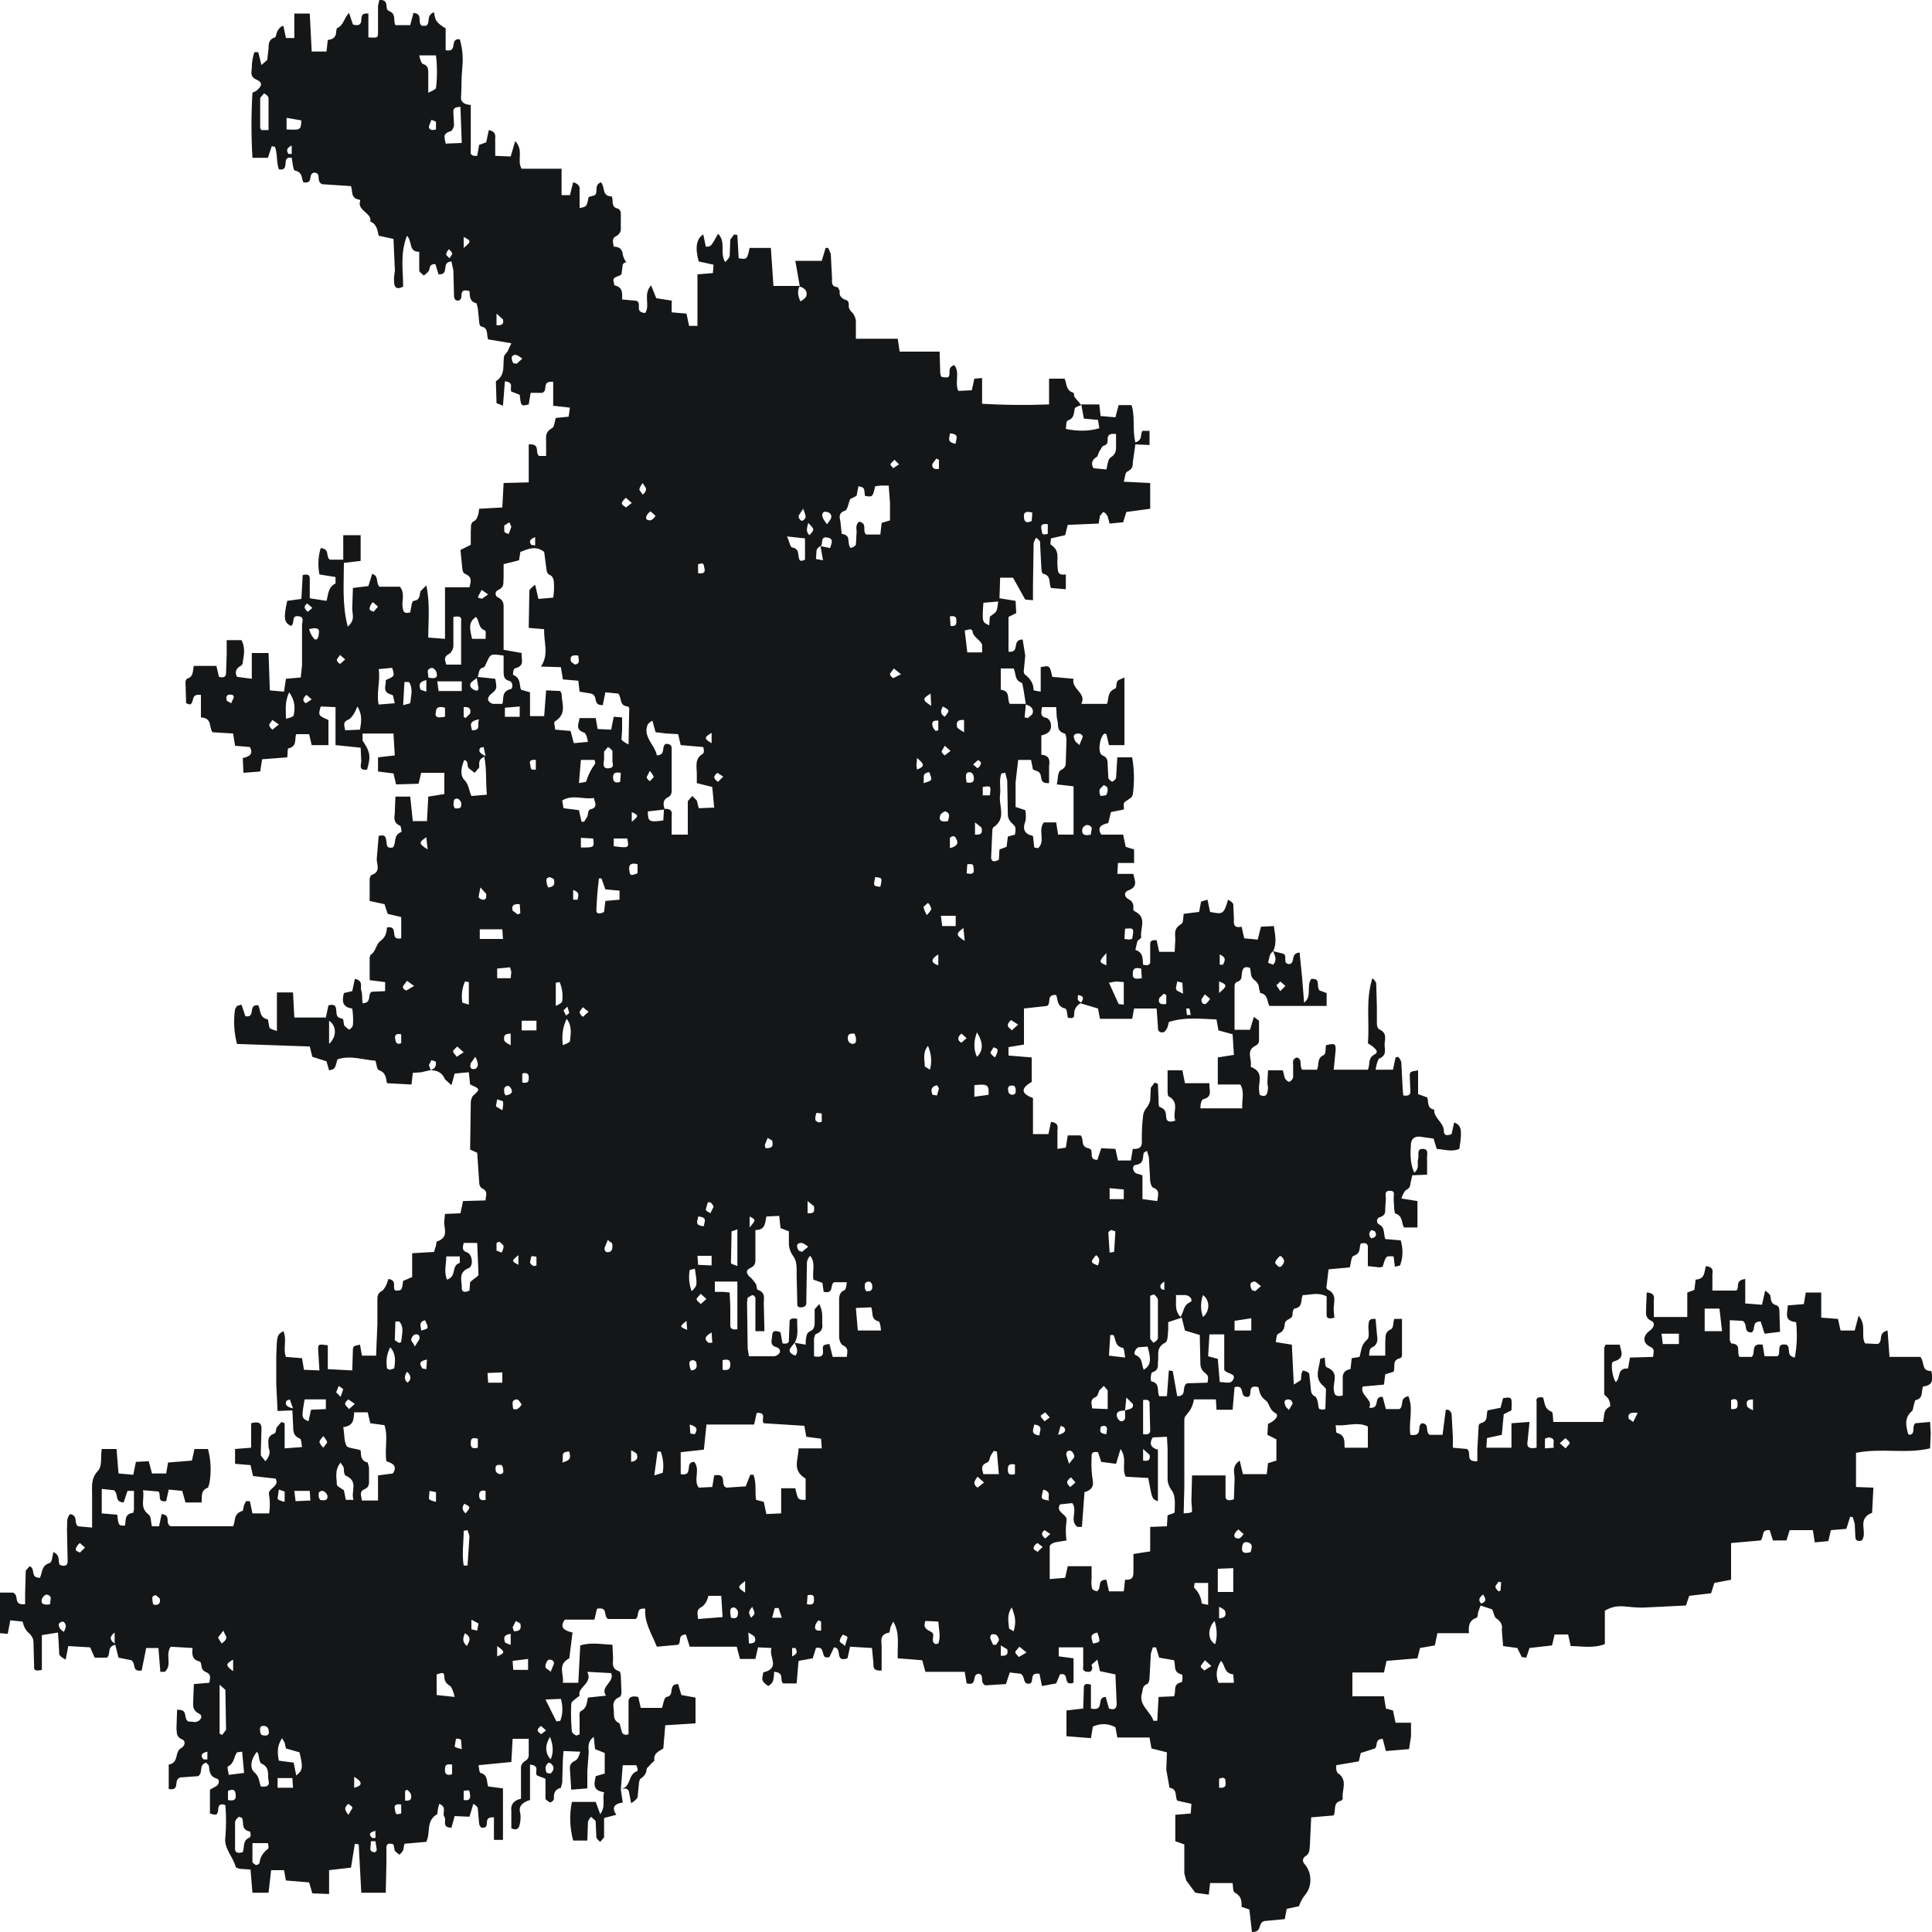
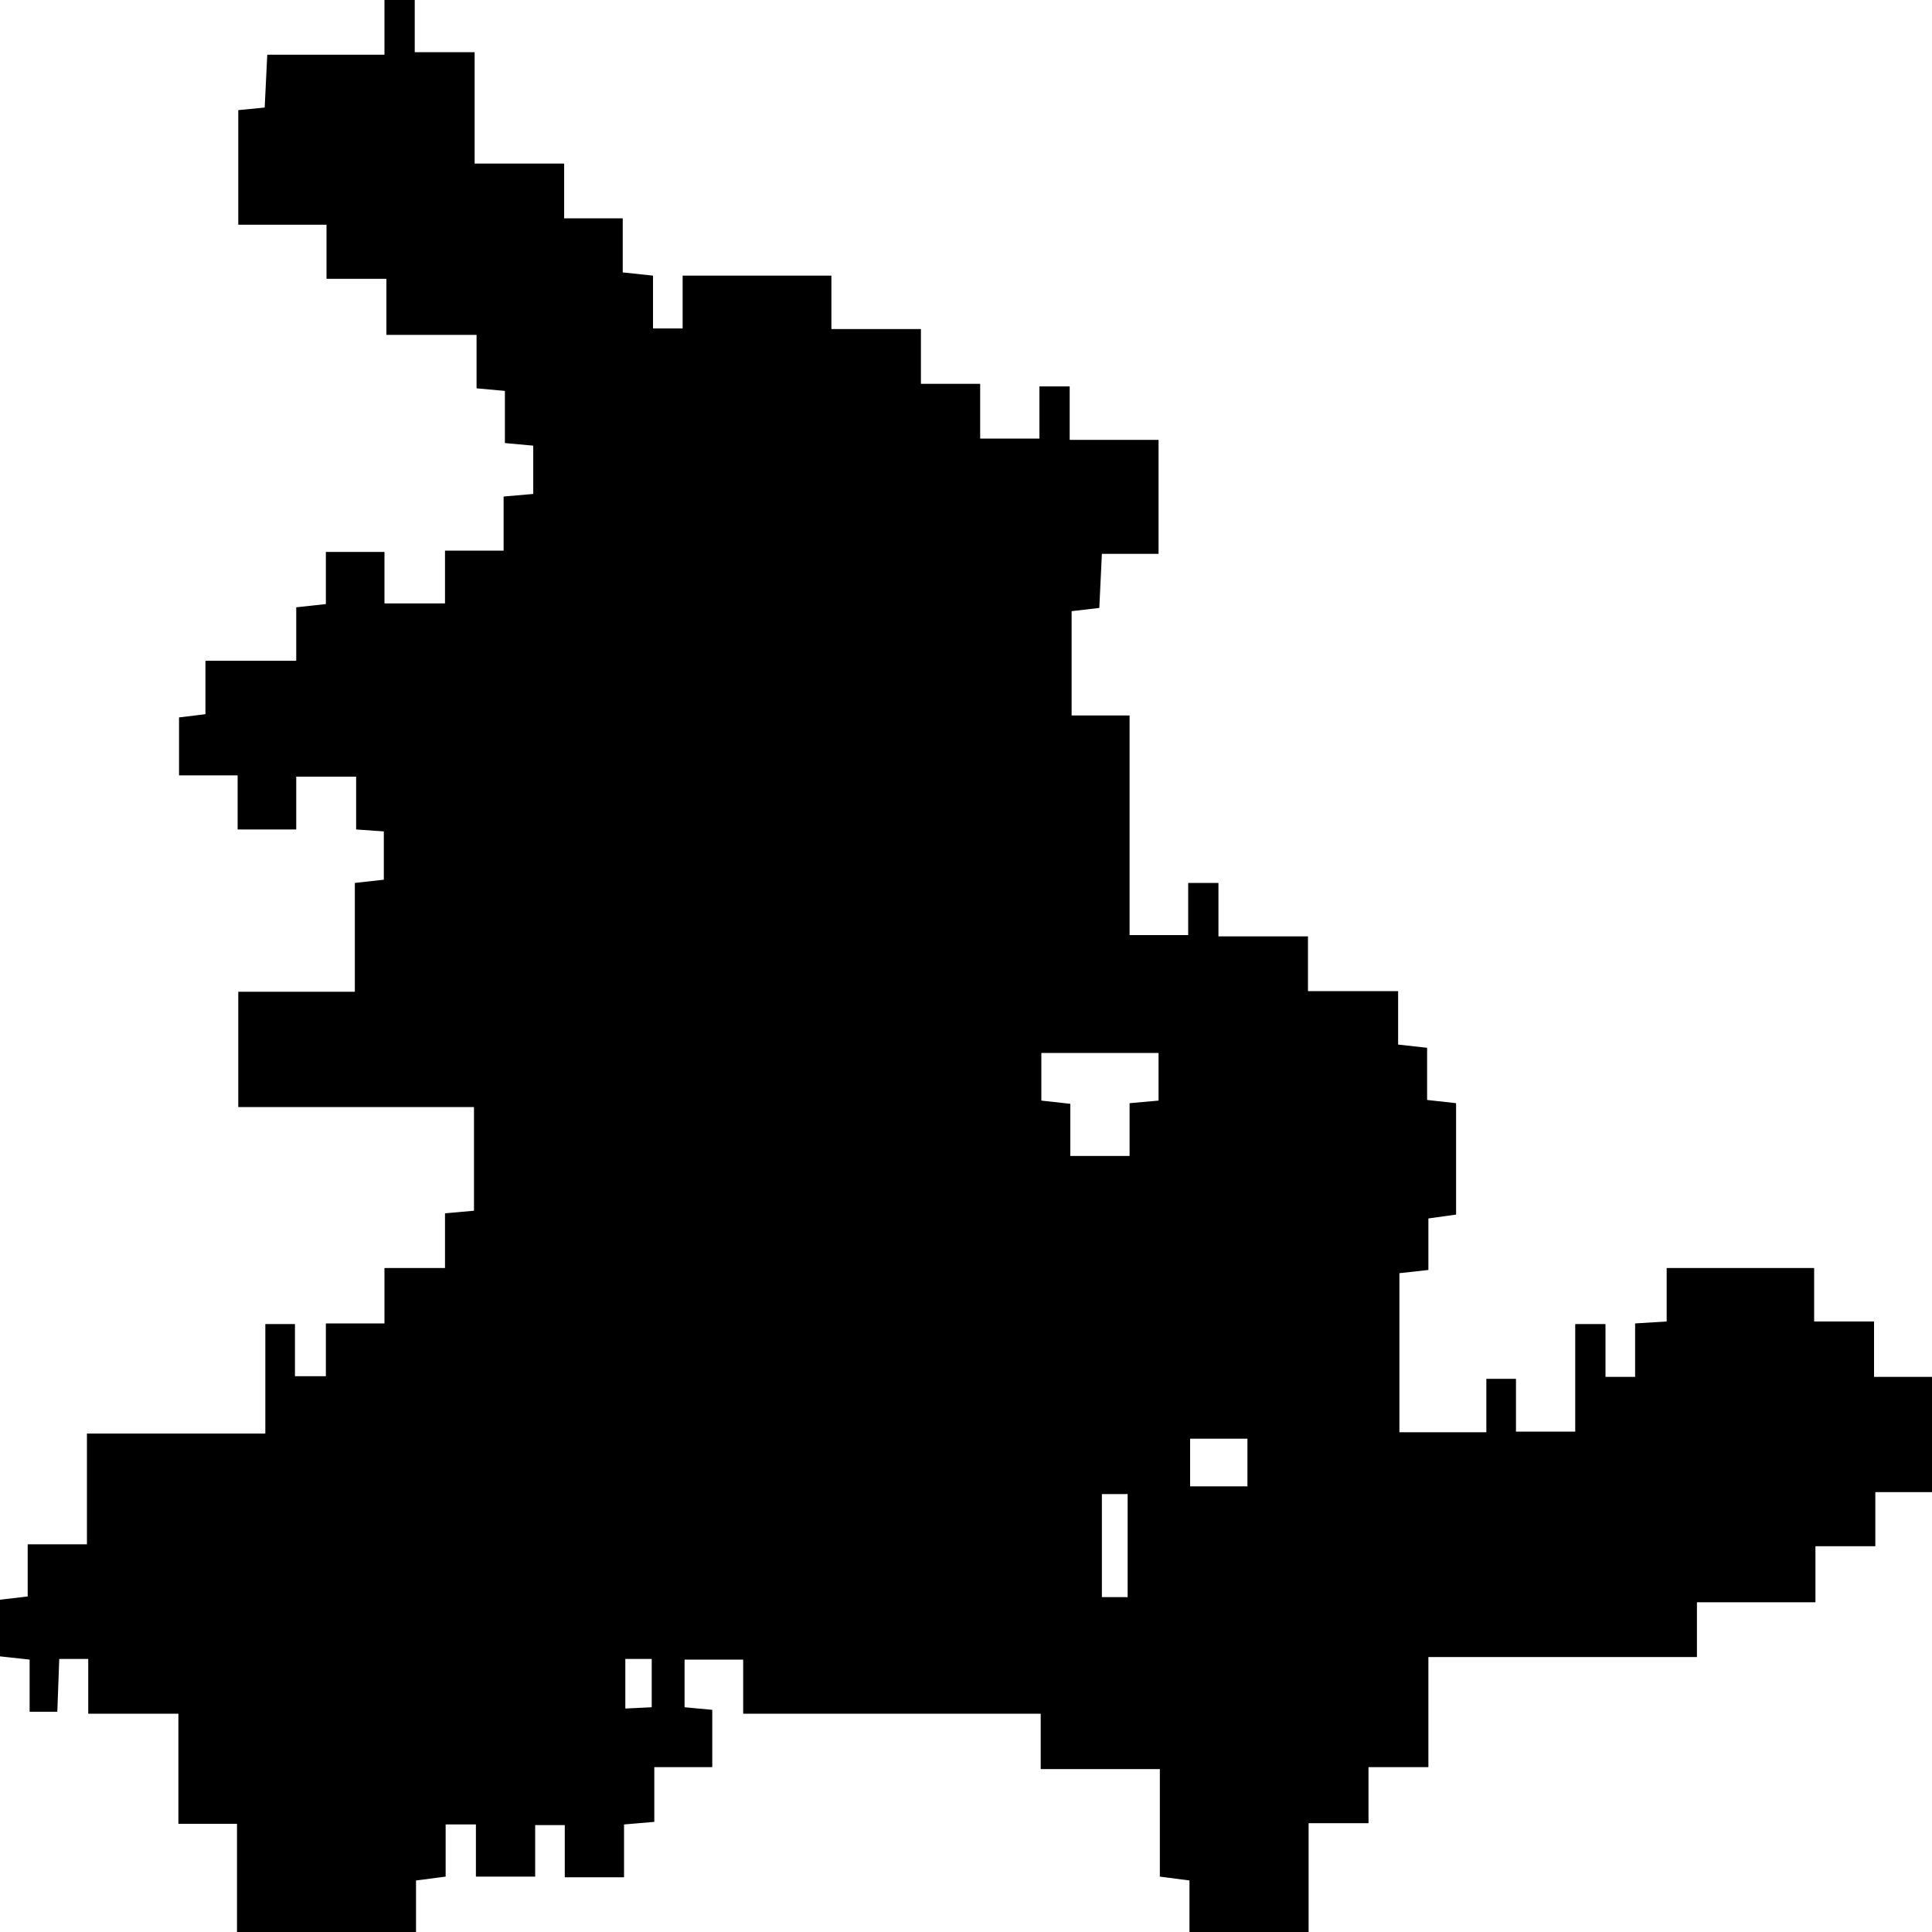
<svg xmlns="http://www.w3.org/2000/svg" viewBox="0 0 3000 3000">
-   <path fill="#151617" d="m2620 2007 11-4 2-16c15-1 13-12 16-21 15 2 9 11 10 17v21h37c6-4-3-16 14-18v38l26 2 5-22q7 5 8 8c1 7 1 13 10 15q4 2 4 8l1 33-24 3-6-19c-15 0-7 12-14 17-14 0-5-12-14-18l-20-1v31l2 5c17 1 8 13 13 21h19c7-6-3-22 17-19l3 18h20c7-5-4-21 14-18 8 5-2 17 13 20q5-27 2-55c-20-2-13-14-13-26l25-2 3-18h24v39l26 2 4 18h22l6-23c13 15 3 30 10 43l20 1c9-5-1-17 15-21l3 41h48c7 9 1 22 17 22 2 12 4 22-13 24-3 8 1 18-11 21-2 0-2 5-3 7s-1 8-3 10c-13 11-9 24-6 36l3 1c9-3 2-12 8-18l23-2 1 18-1 23c-38 9-76-1-115 7v53l27 1-2 39c-25 10-6 30-16 43q-10 3-10-6l-1-20-3-10-4-1-6 19-24 2-4 17-21 2-3-19h-36l-5 16h-21l-5-16c-14-1-8 9-14 16l-46 4v57l-26 5-5 16-34 4-5 15-61 3c-31 2-42-8-65 5v52c-19 7-36 3-53 3l-4-18h-21l-4 17-35 4-5 15-7-1-7-14-22-3-2-26q2-9-7-16c-5-2-5-9-8-15l-18-6-4 11q0 6-2 8c-12 4-13 13-12 24h-49l-4 19-23 4-4 16-48 4-4 18h-49v37h49l3 19 11 3 4 19h24v21l-3 20-36 3-5-19c-13 1-7 10-12 15l-22 7-3 13-35 6q-1 8 2 12c17 11 6 27 8 40l-2 3c-14 3-8 14-12 23l-35 3-2 43c-1 6 1 13-8 18q-6 6 1 13c11 14 10 35-1 47q-6 8-9 17l-19 4-3 16-32 3c-11 4-2 17-19 17l-4-35-12-4c0-9 0-16-10-22-4-1-3-9-4-15h-35l-2 18-21-3-14-19-3-11v-45l-14-5v-41l24-2 1-15-22-5c-4-7 1-18-12-20l-5-28 1-27-24-6-3-17h-50l-3-16q-17-9-35-1l-3 18-38-3v-40l26-3 1-31q-1-10 11-6v37c23 5 7-18 23-18l5 18q12 4 12-7l-2-46-24-5-4-18-8 7q-2 2 0 4c0 4 0 9-8 8s-6-6-6-10v-28h-38v14l23 3v38c-18 6-5-17-21-13l-6 14-22 4-4-19c-16-2-8 10-14 15-13 3-7-10-15-15l-17-2-6 18-32 2c-10-5 0-17-11-18-11 2 0 19-18 15l-3-18h-61l-5-18-38-3c-1-19 4-39-7-57l-4 8-2 9c-16 3-12 13-12 22v37c-16 1-12-8-13-14l-2-21-34-2-4 18c-21 7-7-16-21-17l-7 15c-16 5-4-18-21-14l-5 16-22 4-3 35h-21c-6-5 3-17-14-18q0 9-2 15-2 4-7 7-5-3-8-7c-3-4 0-9 0-14 28-7 8-24 13-38l-21-1-4 18h-24l-5-19h-73l-6-19c-14 1-6 11-12 16l-33 3c-8-20-20-38-18-59-16-2-8 11-15 16h-43c-8-6 1-19-17-16l-4 17h-46c-9 13 0 17 12 20l-5 40c-19 10-8 24-10 38h24l3-58c16-5 32-2 50-1l1 21c0 7-3 16 9 20 2 0 3 5 3 7l1 26c0 2-1 7-3 7-11 5-10 12-9 20s-2 16 9 21l3 11c2 8 4 5 6 7l5-1v-52q1-9 15-6l4 17h33c2-6 3-16 7-17 14-2 1-20 18-20l5 17 22 4v40l-47 3-3 36c-6 4-15 7-14 17 1 3-4 5-6 8s-5 4-6 7q0 8-8 14c-3 1-4 7-4 10l-2 20q-2 4-10 9l-3-16c-1-8-7-7-13-6 17-3 10-23 26-28v-4l-2-5h-21l-3 38 3 20q-21 3-10 19l-19 5v30l-6 7q-5-4-6-7l-1-24c0-3-5-5-7-8q-4 4-5 8l-1 29h-22q-8-30-2-60h37l7 19c9-12 3-23 6-34-19-3-15-14-13-25l14-4v-32l-15-6-2-19c-12 9-7 19-8 26l-2 27v27l-25 2-2-32q-1-9 8-13 5-2 8-14l-26-1-1 14-1 35-2 8c-11 3-11 10-11 18q-1 3-6 5c-2-2-7-4-7-6v-31l-13-5c-5-5 6-15-11-17v55q-20 6-15 21 1 9-1 17-2 11-13 6v-27q-2-15 15-19v-46q-1-8 7-13 5-3 5-8v-26h-25l-2 36-51 5c1 4 1 11 3 12 12 3 9 12 12 21l23 3v80h-14v-35c-16-1-8 10-13 15q-8 4-10-5l-2-23q0-4-7-8l-6 20-23-1-5 18c-16 0-7-12-11-17s5-15-8-20l-2 8-1 8c-18 10-10 28-17 43l-34 3-2 10q-2 4-6 7l-7-6-2-10q-11-4-11 5v25l-1 45h-38l-4-75-6-1-6 37-34 4v37l-26-1-5-17-36-3-3-16h-20l-4 35h-25l-3-36-15-1q-7-1-8-3c-4-16-19-29-16-47q2-24 0-49-10-4-11 5c-1 9-1 12-13 8v-37l9-5c6-3 6-11 2-12-13-4-11-13-13-21l-4-4c-12 4-4 14-12 21l-28 2c-12 4 1 21-18 18v-38c17-3 8-20 20-26 6-4 6-11 1-13-10-4-8-11-9-17l1-29c18-1 9 12 17 18l11 1c9-1 13-10 6-13-11-6-9-13-9-20l1-26 24-2c1-7 4-13-6-17q-5-2-6-8-1-8-3-8c-12-3-12-11-11-21l-34-2c-9 13 3 28-9 39h-7l-3-37h-19l-7 35c-16 2-8-10-16-16l-20-4-5-20c-14 3-6 14-13 20h-19l-7-16-34-2-4 21q-8-4-10-8l-1-20-1-14-25 4v54q-13 3-12-4l-1-39q0-8-8-15-6-5-9-17l-19-2-4 21-12-1v-63h20c11 4-1 20 19 18v-16l1-36 6-7c10 4 0 18 16 18 4-8 2-19 15-23 4-1 4-10 6-17 12 6 6 14 10 20q13 5 12-8l-1-47c1-8-2-17 5-24 13 3 5 13 12 19l22 2v-51c0-13-2-25 9-37 7-7 4-21 6-34h23l3 38 23 2 4-20 20-1 5 19h22l3-17 37-3 4-18h21q7 27 2 54l-2 6c-12 4-9 14-10 23h-25l-5-18-21-2-4 18c-15 2-7-10-12-15l-24-2c3 14-6 27 9 38 4 3 3 12 5 18h11l4-19c16 2 4 14 14 19h97c4-8 0-20 15-24l2-9 3-6h6l4 19h26q2-15 0-28c-4-11 17-13 10-26l-35-4-4-17-24-2v-23l25-2v-38q17-5 16 9l-1 35v6l7 9q4-4 6-10c2-6-1-9-1-13 0-7-3-16 9-20 3-1 2-7 4-10l7-8 5 2v39l27-2c-1-5-1-12-3-13-13-5-10-15-11-23l-1-21-23 1-2-41v-44c1-33 1-33 11-39 6 13-1 27 4 40l25 2 3 18 24 1-2-33c0-8 1-8 15-6v37l38 2 1-33c1-5 1-5 11-7l3 17h22l2-49v-37c0-6 0-11 8-15q6-6 9-18c15 2 5 14 11 18 10 0 10 0 12-15l14-6v-37l34-2 3-10 1-6c21-7 10-22 12-33l1-10 24-1 4-19 35-1c0-8 5-14-6-19q-4-3-4-10l-3-45-11-5 1-72q0-6 3-11c12-11 12-11-4-18l-2-19-22 2-5 18-10-9q-6-15-24-14l-13 3-13 1-2 18-38-2c-2-7-1-16-12-20-4-1-4-9-6-15-19-1-39-9-59-2-4 15-4 15-13 17l-4-14-22-7-4-16-113-4q-7-27-3-54l3-5 7-2 6 18c17 3 3-19 20-17 4 7 1 19 15 22l2 11c1 3 0 3 12 7v-60h25l2 39h49l4-19c6-1 11-2 12 6s-1 13 10 15c2 1 1 8 3 11l7 6q5-3 6-7 1-12-1-26c-16-2-16-12-13-24l13-3 4-19c14 3 8 12 10 18s1 13 2 20c15-1 7-13 14-18l21-1v-14l-24-3v-35l1-4c9-5 9-18 16-22 9-7 9-14 10-21 20-3 2 21 22 17v-33l-21-5-5-15-23-5v-35l2-5c16-5 9-16 9-25l3-36c11-3 11 3 12 8s-1 12 10 10c6-7 0-19 13-24 1 0 0-9-2-10-10-4-9-12-8-19l1-26h23l4 38h22l2-38 25-4v-33h-36l-4 17-35 1-4-17-24-3v-22l26-3-2-34h-48v11c12 18 13 24 7 45-14 2-9-8-9-13l-1-21-39-4v-59l-23-1c-4 14-4 14 12 21v39h-26l-4-17h-20c-3 7 2 19-12 22-2 0-1 8-2 14l-39 3-3 19-26 2-1-23c10-2 17-6 11-17l-23-2-3-19-32-2c-6-8 0-22-18-23v-35c-17-2-9 11-17 15l-6-2-1-34 2-4c11-3 9-12 11-20h35l4 17q11 3 11-6l1-28v-23h23c6 11 4 23 2 34q0 5-5 7-9 6-4 16l23 3v-40h26l2 58 22 2 3-20 23-2 2-19v-62c0-5 4-13-5-14-11-2-7 8-10 13l-2 2c-11-5-12-12-6-39l22-3 2-37q11-3 11 5v31l26 4c3-10 2-21 14-27v-10l-25-4q-4-21 2-41c15 2 7 12 14 18h21v-38h27v40l-26 3c0 33-3 65 6 99 13-11 6-21 7-30l1-30 24-3 6-19c11 4 5 13 11 20h32c8 10 3 21 4 30 1 6 0 13 12 10l2-11q1-6 3-7c11-1 9-9 11-15l9-9c6 29 3 54 3 81l26 2v-80h38c2-9 5-16-7-21q-3-1-4-7l-3-30 16-8v-21c1-7-2-13 7-17q5-5 6-18l36-2 2-38 39-1v-59c19-1 9 12 16 18h11v-22c0-7-2-15 9-21 4-2 4-10 6-16l20-2 2-14-26-3v-37c-19-2-7 13-17 17h-18l-3 18c-12 3-12 3-14-15l-13-5c-3-6 5-14-10-16l-3 38-10-4-1-34c16-10 10-26 13-40l5-6 6-13-36-6c-3-8 1-18-11-20q-3-2-3-8l-2-20-2-8c-12-3-10-12-11-19-18-5-9 9-15 14q-8 3-9-6l-1-40-3-14c-17 1-2 21-20 20l-5-16c-10 0-8 6-10 10s-5 5-8 8c-2-3-7-5-7-8v-29c-17 0-10-15-19-25-11 28-6 53-6 79q-13 7-14-6c-1-13 2-16 1-23l-2-45-23-5c-2-9-3-18-13-22 3-13-20-17-16-31q1-2-1-3c-14-2-10-13-13-21l-45-3c-10-5 0-17-12-18-11 2 0 18-17 15-3-6-1-16-13-18q-2-1-3-7l-2-13c-18-3-1 21-20 18-4-12-2-24-6-35l-5-1-6 18h-24q-3-50 0-101l6-3q14-11 1-17c-12-5-8-13-8-19q0-12 4-24h6l5 20 9-8 2-18c0-6 0-14 10-17 2-1 2-7 4-10s3-6 9-8l4 19h13V21h24l3 59h23l2-18q13-1 13-13l1-5c11-5 11-16 19-24l6 18q13 4 13-7c1-5-1-11 11-10v37c15 1 15 1 15-9V9l2-9c17-1 7 14 15 17 12 5 6 14 10 22h23l5-19c16 2 5 14 13 20h7c7-6-1-16 12-21q1 9 4 14 5 6 14 11v34c20 4 5-19 22-17q6 21 4 42c-2 21-1 31-2 46q-2 13 15 14v71q-2 9 10 8l3-17 11-4 4-19c14 3 9 12 10 18v22l24 1 7-24c14 15 2 30 10 43h62v41h13l5-20c14 4 9 12 10 18v22c11-2 11-2 14-17l10-3c5-6-2-15 9-20 7 7 1 22 17 22 3 7-2 17 10 19q4 3 4 7v26q-1 6-6 9c-9 4-6 10-5 17q13 0 14 12 1 6 6 13v-1q-5 1-6 4l-2 15c-4 4-15 3-12 12l1 5c14 3 12 13 12 22l22 2c10 4-4 18 14 19 8-13-4-28 9-43l8 20 25 4-1-1v19l23 2 4 19h13v-80l24-2 1-13-23-5q-9-32 7-42l4 19c8 0 8 0 19-20 13 13 2 29 11 44q6-6 7-9l1-26 6-8 5 1 2 36c13 2 13 2 17-16h33l4 59h41q-6 10 1 24 7-4 9-8 3-11-10-15l-7-40h41l6-20h4l4 9 2 38c0 6-2 13 9 14l3 6q-2 10 10 14 4 1 4 7-1 7 6 13 4 5 5 12v28h65l3 20h62l1 33c1 7 1 7 12 7 6-5-3-15 10-19 9 12 0 26 6 40l21-1 4-18 12-1v40q51 3 104 1v-40h24c4 7 1 18 14 22 1 0 0 5 2 7l10 12c-3 1-9 3-10 5-2 7 0 15-11 19-3 1-2 8-3 13q28 6 52-1l-2-13-22-2-4-22h28l2 18 23 2 5-19h20c6 18 1 38 6 58 12-4 7-12 11-18h11v22l-22-1-4 28c0 5 0 10-8 14-4 1-4 9-6 16l41 2v40l-37 5-5 16-21 2-3-11q-3-6-7-7l-5 6-2 12-48 2-4 16-22 5c0 3-2 9 0 10 14 9 9 21 10 32 1 8-1 16 13 14v23l-23-2c-4-8 1-19-12-22-2 0-3-6-3-9l-2-39q1-3-6-8-3 4-4 9l-1 64v24l-12-1-19-34h-20l-1 32 25 4 1 19-12 6v54c19 2 4-19 22-19l4 25-2 21q-1 5 1 8 14 10 14 25l11 2v-38c14-3 14-3 18 15l33 3c-4 16 21 22 12 39h40c3-8 0-19 13-24 2-1 1-8 3-11s5-3 11-6v105h-24l-4-17-3-1c-8 6-11 31-3 34s8 9 8 15l1 20q1 3 6 6 5-3 6-6l2-32h23q5 28 1 58l-2 4-10 7c-4 3-1 8-2 12l-20 4-4 17c-8 2-19 5-11 18h34l4 19 13 4v21h-25l-1 17h25c1 9 9 20-9 26-6 3-5 10 1 13s8 7 8 13q-1 5 2 6c20 10 8 26 10 40 1 2-5 4-6 7l-3 13c13 4 11 15 12 23q12 3 11-6v-24c0-5 0-9 10-8l4 18h24l1-19c0-9-3-17 9-24 4-2 3-10 4-16l24-3 3-16 10-3 4 19c20 4 21 4 28-19q7 4 8 7l1 22c0 7-2 16 12 13l4 18 21 2 5-20 20-1c2 14 5 26-1 39q-4 3-5 6l-3 12 8 3c7-8 2-15 0-21l16 4c7 4-3 16 10 16 9-4 0-16 15-18l4 40 3 38c13-10 3-25 11-37 16-1 7 11 13 18l11 4v20h-89c-4-8-2-18-14-20l-2-7q0-8-7-13c-7-5-5-12-7-19q-10-4-12 5c-2 9 1 14-9 17q-3 2-3 6v68h24l6-20 8 6v31q0 4-4 7c-18 8-6 22-9 33l1 1c20 8 11 23 12 35l1 8q10 5 12-4c2-9 0-10 0-15l1-19h23l3 12q3 5 7 6 5-3 6-7v-18c0-5-2-11 6-13 9 3 3 12 8 19h23c4-8-1-18 11-23 3-2 2-10 3-15 13-3 15-3 15 7l-3 31h53c4-8-1-18 11-24q9-5-11-17c3-32-4-66 7-101q5 4 6 8l1 37v25q0 6 3 9c14 6 9 16 9 24s4 17-9 22q-3 5-5 17h27l4-19 4-1q4 4 5 9l2 40 1 11q12 2 11-7l-1-25c1-5 1-5 13-7v37l14 5c3 7-1 17 11 19-1 13 15 20 15 33q0 10 12 5l4-18c11 4 13 11 8 41-11 5-23 1-35 0l-5-16-21-3q-12-1-14 10c-1 15-2 30 5 46 9-7 4-15 6-21s-3-16 7-16c11 0 6 10 7 16v24l-23 1-3 13q0 7-7 10-4 4-7 13l25 4v41h-21c-4-7-1-18-14-22l-1-6-1-17c0-6 3-12-6-12s-6 8-6 12l-1 15c0 5 1 11-8 14-6 1-6 9-2 11 10 5 7 14 10 23l24 2q6 20-1 39l-8 2-2-16c-12-1-12-1-17 16l-5 1-18-2v-28q1-10-11-7c-3 6 1 15-11 19-4 1-4 11-6 18l-33 3-3 25q-1 4 1 6c17 8 9 22 10 33l1 11q-13 4-12-5v-28c-14-7-25-2-37-2-4 7 1 19-13 21q-2 1-3 7 1 7-7 10-5 3-5 7c-1 6-1 11-10 15-3 1-3 8-4 13l25 4 3 62 11-7 1-10q2-7 5-4 5 1 7 4l2 19c1 6-1 13 8 17q3 4 4 13c1 9 3 5 6 7l5-1 1-31-3-4c-17-13-7-29-6-43l7-2c1 5 0 14 3 15 20 8 10 22 11 34 1 6 0 13 14 10v-26q-1-13 12-15l2-17 12-2c3-9 2-18 11-26 6-4 2-16 3-24 1-4-1-10 11-9l2 23c1 8 3 17-9 22q-3 3-3 12h25v-21c1-7-2-15 9-20 4-2 3-10 5-16h12v56q0 4-3 5c-13 3-7 13-10 21l-13 4-2 16-33 3c-5 14 17 20 10 33 19 2 5-18 21-17l5 19h21c8-5-1-17 14-20 8 20 0 40 3 60 21 3 9-14 18-18 13 1 4 13 12 18h20l5-39h4q4 3 5 6l2 36v17l22 2c8 6-4 20 16 19v-18l2-36q0-4 3-5c13-3 8-13 11-20l20-4 4-15c14-2 14-2 13 19l-12 6-3 32-23 5-1 15h39v-38l28-2-3 30c-1 6-1 13 14 10v-71q-2-9 10-7c3 7 1 17 13 22 3 1 2 9 3 16h77c3-8-1-18 11-24 1 0 0-7-2-11s-7-6-7-9v-71l2-5h22c2 10 9 21-9 26l-2 1c-3 4 0 25 5 31 8-6 1-22 19-21l3-17 36-1c0-7 4-12-5-16-12-6-11-17 0-25 6-4 9-12 2-15-10-5-8-12-8-19l1-25c16 1 10 11 11 16v22h52zm-873 183c-6 1-13 0-13 8q1 6 6 9 8 0 7-8zc6-2 14-2 12-10l-10-10zM1274 848l15 3c2-7 6-14-3-16-11-3-9 6-10 11zq-4 2-6 6l-1 14 11 2zm319 245-2 21 5 1 7-6q4-11-10-15l-4-25c-1-3-1-9-3-9-11-4-8-14-12-22h-20v33c16 2 9 15 14 22Zm-853-42 29 3c3 16 3 16-8 25q-8 9 4 14h15c3-9-2-19 13-23 3 0 5-11-3-13s-8-9-8-14v-25c-21-3-20-3-27 12l-3 6c-11 2-7 11-11 16s-14 7-10 15q2 3 7 5c5 2 5-3 5-4zm291 205q14-1 12 10v30h25v-52l7-8 7 7 3 12 24-1-3-32-24-6v-14c0-12-4-24 10-32q2-3 0-10l-35-3-4-17-18-1-17-2-5-18q-7 4-8 8c-6 18 12 30 15 46 15-1 6-14 14-18 10 0 9 6 9 10v63q0 6-4 9c-11 5-9 12-7 20l-26 3c0 16 2 17 24 14zm203 829 17 3q0-10 2-16c2-5 8-5 10-9s2-6 2-10v-20l7-8c7 12 4 23 5 34q0 9-11 13l-2 6v28q14 3 14-6c0-9-3-12 10-13l5 20h22c0-7 4-13-6-18-4-2-6-9-6-13v-54c0-7-1-15 9-19q2-3 3-12h-20c-7 5 1 18-16 15l-2-14-14-5c-2-13 4-26-5-37q-4 4-5 10l-1 62q1 7-7 8c-8 1-7-4-7-8l-1-41c0-10 1-22-5-30q-6-8-7-18v-21l-13-5-2-19-20 1c-2 11-2 21-17 21v43c0 6 1 12-8 16s-5 11 2 16l7 9c1 3 1 9 3 9 12 4 9 13 9 20l1 44h-14v-52q-2-4-5-4l-7 4-1 7 1 72 2 12h40q6-2 8-6 1-6-5-8c-12-3-7-12-7-18 0-9 7-8 13-5l3 17q11 2 10-6l1-26q-1-9 12-6c-1 12 3 24-4 37l-5 6q-8 9 6 14c6-7 1-14-1-20M840 1035c13-19 4-38 5-58l-24-2 1-58q1-3 9-9l5 22 23-2q2-13 1-24 0-6-4-10c-8-3-7-8-8-14l-3-23c-13-10-24-5-37 0l-2 13-24 6v22c-1 7 2 13-8 18-6 2-6 10 0 12 9 5 8 11 8 18v63l28 5c-1 10 6 20-11 24-2 1-3 10-2 10 12 5 9 15 12 23l14 4v37h22l3-40 22 1 2 4c0 15 9 31-10 43-3 1 0 8 0 13l24 2 5 19 22-2q-2-11-5-14c-16-5-9-15-8-23h25l3 17 21 1 4-20 13 1v20l-1 14q1 3 11 8l1-53q1-4-2-6c-14-1-9-13-15-20l-20-2-4 20c-17 0-6-14-18-18l-18-3-2-17-24-2-3-19Zm838 523c4-6 7-11-4-13-1 8-1 8 5 12q-12 7-11 19 0 7-10 4c-1-5-1-13-4-14-13-3-11-13-14-21-16-1-7 12-14 17l-36 4v56l-24 4v13l36 3v38q-26 15 2 25v56h24l4-19c15 2 9 12 10 17v25l13-2 3-19h20c6 7-1 17 12 20 11 2-2 18 14 18l6-18 22 1 4 18h20l3-18c16 1 14-8 14-17q0-18 2-35 1-6 4-10 5-6 7-13l1-20 6-8 5 2 1 24c0 5 0 12 2 12 11 4 9 11 10 17s6 7 14 4c-5-13 8-28-11-38l-1-5v-35h23l4 20h38c-1 11 6 21-10 25q-4 3-4 14h65c-1-13 4-25-3-37h-35v-42l25-4-2-32-22-6-3-17c-26-1-50-4-74 4l-2 8c-1 2-4 8-7 8-8 1-8-5-8-9l-2-28h-35l-3 16h-50l-3-16Zm70 735c-7-14 3-27-8-43l-7 23-23-3-5-15c-11-2-10 4-10 9q-1 18 2 36 2 13-13 17l-4 54h-7c-13-10 1-25-8-37l-19 2c-8 13 13 15 10 26q-2 15 0 30l-18 3q-9 3-8 8v49l24-2 4-18h37v20q-1 8 1 15c0 2 5 3 7 4 9-5-1-18 15-18l4 18h23l2-18c13 1 13-6 13-14v-26l26-4v-38l26-1 1-17c4-2 11-3 11-5 0-11 2-24-4-33q-7-9-7-19v-48l-1-17-22 1c-7 11-1 17 8 19v80c-9-3-9-3-15-36Zm-499-79-63-4c-5-5 6-17-11-16l-4 18h-74l-4 39-36 4v34c21 4 5-19 21-19 10 12-2 28 7 40l21-1 3-18c22-4 8 15 19 19l30-2 7-18h5c5 13 2 26 4 39l12 3 4 19 23-1v-39h22c4 18 4 18 16 18v-33c-22-13-11-30-11-47h36l-1-15-23-3Zm705-60c-19-5-8 13-16 15-15 2-3-20-21-15l-3 35h-25l-1-16h-34q-2 11-7 18c-5 7-8 8-8 14v105l-1 40c12-1 13-1 13-5l-1-14 1-40h52v31q-1 11 13 6l1-30c1-10-6-20 8-30l5 21h37l2-17 13-4v-33l-14-7 1-17c12-5 18-14 11-17-9-5-9-15-14-19-9-6-10-13-12-21m-314-877 3 19h24v-75l-26-3c2-8 1-19 6-22 8-4 8-8 8-15l1-32c0-3-1-10-3-10-13-4-9-13-11-20s-1-13-2-21h-22c-1 8-4 15 8 17q3 2 5 6 5 17-14 21v30c14 1 13 10 12 18v26c-18 1-8-12-17-18l-8-3-3-15h-20l-4 35v38l15 5q2 10 0 18-7 18 12 22l2 18 6 1c12-11-1-28 9-40Zm223 796-23-7-5-20-21 7v12c-1 7 0 18-5 20-15 8-9 20-11 30 0 7 1 13-9 16-2 1-3 13-1 14 14 3 8 15 12 23h12l3-40 6 1 7 39c16 0 6-14 15-20l32-1c2-11 1-11-6-17a17 17 0 0 1-5-11zM610 2288c8-12-1-16-10-19-3-19 3-38-3-56l-22-3-4-17h-21c-1 10 0 21-17 23 2 11 1 21 5 29 2 4 14 4 22 7 1 7-1 16 11 19l2 8v23q0 7-6 10c-10 4-6 10-5 18h25v-39Zm759-1476 13-4v-27l-2-27h-12l-9 1c-4 17-4 17-16 15-1-13-1-13-10-15l-3 15-10 5c-3 8-4 17-8 18-11 4-8 11-7 17l2 19c16 2 7 14 14 22q6-2 8-5l1-17c1-6-3-13 4-19 14 3 4 14 11 20h22zm454 1822c4-8-3-19 12-22 1 0 2-11 0-12-14-3-9-14-12-22l-23-4-5-16h-5l-3 10-2 37c0 3-1 9-4 10-8 3-6 10-8 15-5 18 14 28 18 42h6l2-37Zm-928 61 5-2v-23c0-5-1-12 2-13 10-5 9-14 11-21l28-3c-10-14 14-21 8-35l-37-2c9 18-16 24-12 37-6 5-13 9-13 13q-1 22 1 43 1 3 7 6m666-1495-6 1c-4 10-1 22-2 32-3 18 11 38-11 52l-1 3-2 44q1 9 12 3l1-16 11-4 2-16 11-3c2-13 1-12-6-19a18 18 0 0 1-5-11l-1-54zM198 2315l-6 18c-15-1-7-12-15-19l-19-2v38l24 2c2 17 2 17 12 17 2-7-2-18 13-20l1-5v-29Zm1890-67h36v-33c-17-8-33 0-50-2 1 5 0 12 2 12 14 4 11 14 12 23M756 1234c-2-21 0-39-4-59-11 5-7 12-8 17l-7 8-9-7c-4-4 1-10-7-13-5 11-7 24 0 31s7 16 11 25Zm1135 876 3 36c9 0 17 4 21-4 5-10-10-8-14-15v-55h-23l-2 34ZM720 1930c-1 6-4 12 6 15 8 4 9 21 2 24-18 7-10 21-11 32q1 8 12 3l1-13c6-6 13-9 13-12l-2-49Zm1054-68 23 3c1-9 5-17-7-21q-3-3-4-10l-2-37-3-10-5 3c-2 8 1 17-13 19-5 1-5 9 1 13l10 3Zm-664 144h13l10 1 1 22v29q0 8 11 6v-74h-35Zm608-1277c2-7 2-16 7-19 8-5 8-11 8-17v-19q-13-2-13 7c0 9-1 9-8 12l-5 8c-3 6-2 8-5 9q-10 7-4 17Zm-634 1785 38-3-2-33h-20q-3 12-10 17c-9 4-7 10-6 19M922 1239c-16 3-33-6-49 4l2 12 24 3 4 18h4l5-8c1-2 1-10 4-11 13-3 8-10 6-18m-206-207v-68q2-9-12-6v46q-1 7-6 11c-10 5-7 10-5 17Zm637 998-24 1 3 35h36q-1-11-3-14c-13-3-9-12-12-22m-888 691-21-6-2-9-4-7c-7 11-8 20-5 35l23 3 4 20c10-8 11-12 5-36m469-1357h-4q-3 24-4 50c0 6 7 5 12 2l2-17 22-2v-14l-22-2ZM665 144q11-5 12-7 3-25 0-51h-26q2 10 5 13c10 3 9 10 9 16zm-52 948c-2-6-2-13-4-13-17-4-9-15-10-23 14-6 14-6 10-19l-21 2c3 19-4 37 0 55Zm1302 1380v-37l-24 1v36ZM534 2314l3 15h12c-5-13 9-29-13-38q-2-3-2-9c0-6-3-6-5-11-10 12-6 24-6 34 0 3 7 6 11 9m2140-247-4-35h-23v35ZM376 2823l-5-2q-5 4-6 8v40q-1 11 12 7c3-8-1-18 11-23 2-1 1-9 0-9-14-3-9-13-12-21m29-49q15 2 12-9c-2-9 3-21-12-27q-2-3-3-10c-1-7-2-5-3-8-9 11-12 25-4 32s7 14 10 22m68-601c-5 29-5 29 6 34l4-18 23-1v-15Zm-132 519 4 2 6-8-1-62-9-8Zm1451-682-6 2v67l5 6q6-3 7-7v-60q-1-4-6-8M417 202v-50q-1-4-7-7l-6 7v47l2 3Zm298-36c-12 0-11 5-11 9l1 19c0 3-3 10-6 10-13 4-8 11-7 19l25-1zm-9 2469q-3-13-7-17-9-5-9-14c0-9-5-6-12-4v32Zm-330 85-8 1c-5 7-4 17-14 22-2 1 1 8 1 13l24-3zm1149-1707v-12c-3-8-15-12-15-22l-3-2-9 2 4 34Zm195 1175v-29l-6-7-7 7c-1 2-2 8-5 10-10 4-7 10-6 18ZM555 1097q-6 15-13 20c-11 4-7 10-6 17l23-1c2-12 4-23-4-36m1341 1482q-11 17-4 34h24l-1-13c-15-2-12-14-19-21M1222 833c4 8 5 17 8 17 10 2 9 8 10 14s2 9 10 5v-33Zm326 1421-5-1-5 8c-1 3-2 9-5 10-11 4-8 11-6 18h24zm-403-345-9 3-1 49c0 2 6 3 10 5Zm630 318q12 2 11-7l-1-40q1-8-10-6ZM754 992c0-5 1-13-1-13-11-4-8-15-14-21-10 7-11 14-6 34ZM392 2862v30l5 4q4 0 6-3 1-13 13-22 2-2 0-9Zm353-1404h36l-1-15h-35Zm-28-400h-38l2 15h36Zm819-87 1-13c2-3 8-5 10-9s2-9 3-15l-23 2c-2 30-2 30 9 35m-843 980c0 12-4 23 1 36 16-5 6-22 20-26v-10Zm1183 507h-21l-1 7q11 11 12 25l10 2ZM899 1216l11-2q5-16 14-28 1-2-1-6h-21zm846 344v-35l-12-1-11 2 15 33zm31 567c11-7 12-15 6-36l-14 1c-4 1-9 10-5 12 12 5 9 14 13 23m-339 390c-4 10 1 13 9 17s-3 15 7 19l4-1c4-10 1-21 0-34Zm-590 122 17 34 6-1q6-15 1-34Zm-121-263-6 1c0 18-3 36 0 54h6l3-46zm1100-365c1 12-3 23 7 34 6-9 4-18 15-23 5-2 1-10-7-11zm-97 62h-5l-2 32 25 3q-1-12-3-15c-13-2-11-13-15-20m-778-892v-15q-3-4-7-6l-6 7v12c0 4-4 15 7 14s5-9 6-12m992 866-26 4v15h26ZM728 1525l-6-1a57 57 0 0 0-4 33l10 3Zm-284-409q10-2 12-5c2-11 3-22-7-36-7 15-5 26-5 41m1279 829 7-1 2-32-6-2q-4 1-5 4zM635 1059h-7l-2 36 11-3c1-11 5-23-2-33M468 187l-23-4v18c22 1 22 1 23-14m412 1395q-9 18-6 41 10-4 11-6c1-11 4-23-5-35m1727 489h-27l2 16h25Zm-1528-101-8 2q-3 17 3 33c9-9 9-9 5-35m-282 623h23v-17l-24 3zm738-893c1-16-2-17-22-15v18Zm-728-603-23 2v14h23Zm219 1157h-5l-5 37 13-4q3-16-3-33m719-407-22-2v17h22Zm-988 285 1 15h22v-16Zm112-607-6 1v36q9-4 10-7 2-16-4-30m-263 567q-8 15-5 33l4 2 7-2c2-11 3-23-6-33m965 404c-8 12-5 22-4 33l7 4c4-14 3-22-3-37m316 57q5-17-1-36c-11 11-11 30 1 36M620 2052h-6l-1 29 6 4q4 0 4-2c1-11 5-22-3-31m1248-7c11-9 11-26 0-34q-6 17 0 34m-384-607v-16h-23l2 16Zm-973 183c12-11 12-28 0-36Zm933 40q5-18-3-37c-9 11-5 22-5 32zm73-58q-8 21 0 38 15-14 0-38m-707-3h23v-15h-23Zm295 365v-15h-22l1 14Zm-650 811-1-15h-23v15Zm337-1274-20 2v15h21l1-10zm161-188c24 3 24 3 21-12h-21ZM481 2315h-24l2 16 23-1zm421-1014v15c21 0 21 0 19-14Zm-48 1396q-12 20 1 35 7-15-1-35m892-1239 7 1 5-1c3-17 3-17-11-16zm-462-644q7-8 7-12-1-6-7-7c-6-2-8 3-7 7s3 6 7 12m319-18q-14-4-13 6 0 13 12 7zm-613 546q-14-4-13 8c1 12 4 9 13 6Zm704-47c-1-4 6-11-5-14q-5 0-8 5c-2 7 0 13 13 10m-890 124 4-2-1-14c-13-1-12 5-11 10zm1181 547h4q5-5 5-9-1-5-6-8-4 3-7 8c-3 5 3 6 4 9M497 2329q14 3 11-8-3-5-7-6c-8 0-6 6-6 10zm180 3v-15l-10-2-1 12q1 3 11 5m1265 78c1-5 5-12-4-15q-8-2-9 6-3 14 13 9M78 2491c-1-6 5-13-6-15q-4 1-7 7-3 11 13 8m1281-1129c-3 14-3 14 8 15 3-14 3-14-8-15m-145 1150-5-15h-6l-4 15ZM691 1099q-14-4-14 6c-1 4-2 9 6 9l8-1Zm107 1434c12 0 11-6 10-12l-7-4-5 10zm12-352q-4-7-7-8-8 0-7 8c1 8 0 8 7 7q4-2 7-7m1001-622v-14l-4-2-7 7c-1 4-2 11 11 9M406 2694q14 4 11-8-1-5-6-6c-9-1-7 5-7 10zm783-911c13 0 11-6 10-12l-7-4-4 10q-1 2 1 6m-472 933-1-14q-2-3-8-2l-2 12q2 2 11 4m-52-1664q16 4 13-7c0-3-5-8-7-8-11 2-5 9-6 15m877 1502h5c1-3 5-6 4-9s-3-7-6-7c-7-2-8 3-7 7zm-439-687h-4l-3 11c0 3 5 4 7 6l5-10q-1-4-5-7m369-592c1-5 5-12-4-15-1-1-8 4-8 6q-4 12 12 9m300 229c-13-3-13 3-13 10s7 6 14 5zm627 745 14-1c-3-6 5-15-9-16l-5 2Zm-898-1034c11 2 12-3 11-9q-1-6-6-7c-7 0-6 5-6 10zM354 2781v14q13 3 12-7 0-13-12-7m498-44q-8 6-3 16l6 1q9-9 0-16zm1106-740-9-7q-9 0-7 8c2 8 4 5 7 7ZM981 781l-9-8q-4 3-6 7c-2 4 4 6 6 8Zm695 376 5-12c1-4-4-6-6-6q-10 0-7 8c3 8 4 5 8 10M442 2332v-16l-9-3-2 14q1 3 11 5m413 264 5-12q1-7-8-7-4 3-5 9c-1 6 4 5 8 10M791 811l-8 5v9q1 3 7 4l4-11zm746 424c2-15 2-15-11-13v13Zm459 296-8-7-6 6 6 9Zm-741 405q-6-5-10-6-9 0-7 7c2 7 4 5 7 7Zm454-700 8-1q3-3 3-9c0-6-4-5-6-7l-6 6q-2 5 1 11m-586-30-9-6q-5 4-5 7 1 4 6 7Zm352 111q16-4 10-14-3-8-10-2ZM480 977q2 8 7 14c5 6 8-2 8-7q3-12-15-7m61 1841 6-10c1-3-4-5-6-7q-4 3-5 7 0 4 5 10m1163-283c-14 3-8 10-7 17 12-2 12-2 7-17M502 2230q-6 7-6 9 1 4 6 9l6-8q0-3-6-10m141-699-11-8-6 8c-2 4 4 7 5 7zm-60 1328h-7l-1 13q1 3 5 4c4 1 5-3 5-4zm552-347c11 3 11-4 11-9q-2-6-6-7c-7 0-6 5-6 9zm362-1394c-14-1-11 7-11 11q2 3 11 8Zm-400 899-9-8-6 7c-2 3 4 6 6 9Zm-750 515-8 10c-1 2 4 7 5 10q5-3 7-7c2-4-2-6-4-13M1627 814q-12-2-10 7c2 9 0 10 10 8ZM811 557q-6-5-10-6-8 0-6 8c2 8 4 4 7 6Zm87 461c-13-2-13 4-11 10l6 4c9-2 5-8 5-14m-192 237c11 2 11-4 10-9q-2-5-6-6c-7 0-5 6-6 10zm36 993v-14c-11-3-11 2-11 8s3 8 11 6m1680-7 9 8 6-7c2-3-4-6-6-9Zm-1549 30c16-4 12-10 11-17-15 0-8 8-11 17m107-1c11-2 10-7 9-12q-1-2-9-6Zm-316-951-2-19c-12 8-12 10 2 19m837 37q12 3 11-5c-1-8 1-10-10-9zm159 917 8-10c1-2-2-9-5-10-6-2-8 3-7 7zm115-5c11 2 11-4 10-9l-10-9Zm-924-890c12-1 10-8 9-13l-6-3c-8 1-5 6-5 10zm-72 897c-11-2-10 4-9 10q2 3 6 4c8 0 5-6 5-10zm797-1c-11-2-11 3-11 9s3 8 11 6Zm-830-896-3 15q2 3 6 4c7 1 6-5 6-9zm782 924-10-9q-4 5-5 9 0 5 5 8zm142 0-7-8q-5 4-6 7 0 4 5 8Zm-231-881q7-7 7-10-1-5-5-9l-7 6q0 3 5 13m59 40-2-20c-12 9-12 11 2 20m-41 38v-17q-18 11 0 17m261-19c-12 13-12 14 0 19Zm-634 409c0 6-7 14 9 15 0-6 7-14-9-15m753-346-1-17-8-2-2 10c0 5 4 5 11 9m-217 770c-4 15-4 15 9 17-3-6 5-13-9-17m273-771c13-11 13-13 0-18ZM132 2403l-8-7q-4 3-6 8c-2 5 4 5 6 7Zm1487-1-8-6q-5 3-6 7c-1 4 4 4 6 7zm260-851-8-7-5 7c-1 3 0 9 6 8q4-3 7-8m-298 40-11-7q-4 3-5 7c-1 4 4 6 6 9Zm-958 15c-11-2-10 4-9 9s3 7 9 5Zm170-1c-13 0-10 7-10 11q2 3 10 7Zm534 0c-12-1-11 5-10 11q2 4 6 5c8 0 6-6 6-10zm-607 29-10-9-6 6c-2 3 3 6 5 10Zm18 7-7 10c-1 4-2 10 6 9q4-1 5-6 0-6-4-13m419 814c-12 9-12 10 0 18Zm-346-774c11 2 10-4 10-9s-4-7-10-5Zm-26 20q13-2 9-10-2-4-5-5c-8 1-6 7-6 11zm670-16c-11 3-9 9-7 15l7 1 3-11zM239 2492c10 1 10-5 9-10l-6-5c-8 1-5 6-5 10q0 3 2 5m541-768q2-8 1-14l-9-3-2 11zm473 767c10 2 11-2 11-7s0-9-10-7zm18-748 5-1v-13l-8-1q-2 4-2 9c0 5 3 4 5 6m-17 141c13 1 10-6 10-11l-10-8Zm-86 611c-6 8-6 8-2 17 7-6 7-6 2-17m-95-367c11-1 9-8 8-13q-1-2-5-3c-8 1-5 6-5 10zm-298-200-4 2v12l8 3q3-6 3-10-1-3-7-7m169-3-5 12c-1 4 1 9 7 7q5-1 5-9c0-8-3-4-7-10m-212 590v15l9 2 2-11zm97-549 4-1v-13c0-1-7-2-8-1l-2 9q1 4 6 6m446 552-4-2q-4 4-5 8c-1 4-1 9 9 8Zm430-553c2-6 4-11-3-16-9 10-9 12 3 16m-360 40c11 1 10-6 9-11q-2-4-5-4c-8 1-6 6-6 11zM771 505c11 1 11-4 10-9l-10-9Zm713 184c0-7 7-15-9-16 0 6-6 14 9 16m-26 39v-14l-4-2-6 8c-1 3-1 10 10 8m-460 22q-6 8-5 11l5 7q4-3 5-7c1-4-2-5-5-11M722 2536c-3 7-5 13 3 20 4-8 8-13-3-20m71 1c-13 2-10 8-9 13q2 2 9 4Zm370 15c12 0 10-6 9-10q-1-2-10-7zm149 4 4-13c0-3-5-3-7-5q-4 5-5 9c-1 4 4 4 8 9M1018 801l-8-7q-4 3-6 7-3 7 6 7 4-1 8-7M654 2066c12-3 12-3 6-16-11 3-6 10-6 16m100 263v-14c-9-2-10 3-10 7s1 9 10 7m840 237-11-9-6 7c-2 3 3 6 5 9Zm-950-475 7-11c1-3 1-9-6-8q-4 1-6 6c-2 5 3 6 5 13m-282 504v-18c-12 7-12 9 0 18m885-1805-7 11q0 5 5 8 5-2 6-6 0-4-4-13m8 22c-2 8-4 14 2 19 8-9 8-9-2-19m626 1775-10-9-6 8c-2 4 3 5 5 8ZM1084 876v14q12 2 10-7c-2-9-1-9-10-7m-497 66-8-7q-4 4-5 9c-1 5 4 4 6 6Zm889 30c10 1 9-4 9-9s-2-7-10-6Zm-77 75-11-9-6 8q0 4 5 7Zm-277 1080c11 2 12-3 12-9s-3-8-12-6zM662 1056c-13 3-11 9-9 15l9 3Zm-301 23c-10-2-10 3-9 9l7 4 4-9q0-3-2-4m123 7-8-7q-4 3-5 7 0 4 4 6Zm45 1083 4-12-7-5-4 10zm917-1073-1-19c-13 8-13 10 1 19m-726 17 3 2 7-7c1-5 1-11-10-10ZM551 2180l-10-7q-4 3-5 6c-1 3 4 6 6 9Zm193-1063c-18 3-12 11-11 17 15 0 7-9 11-17m-42 1623c-12-2-11 4-11 10s5 7 11 5Zm755-1621c-10-1-10 4-9 8s3 6 5 8l4-1Zm544 1071 6-10q0-6-6-7-8 0-6 7c2 7 3 5 7 10M550 2759v17q20-5 0-17m2138-571c12 1 10-5 10-10s-4-7-10-4Zm34-15c-12 0-10 6-9 11q1 2 9 6ZM1105 1138c-12 7-12 9 0 16ZM629 2796c11 1 10-5 9-10q-1-3-6-7l-3 2Zm91-1q11 2 10-7c-1-9-1-9-10-7Zm112-1615q-11-1-9 6c2 7-1 10 9 9Zm-74-257-10-7-5 9c-3 5 4 3 5 5Zm872 1278-7-8c-2 2-7 4-7 6s4 5 6 8ZM623 2816v-14q-12-2-10 7c2 9 1 9 10 7m1920-622c-15-2-15 4-14 9l7 5zM1424 1177l-1 12 1 6c12-5 12-8 0-18m-460 23c-12-2-12 3-12 8s3 9 11 6zm107 1012 1 14 7 1c3-6 6-11-8-15m543 17c0-7 7-15-8-17-1 7-7 15 8 17m-605-1032-5 10q1 3 5 6l6-6q0-3-6-10m425 19c14-4 14-4 9-17-13 2-7 9-9 17m-453 60c11-9 11-10 0-15Zm533 20c13 1 11-6 10-11l-10-8Zm40 1275c12 1 11-5 10-10l-10-6Zm-488-520c-11 9-11 9 1 14zm98-145c10-12 10-12 0-17Zm-64 179h6l-1-16c-12 7-11 11-5 16m-295-136c-11 9-11 9 0 15Zm-136-287 5-3q3-3 3-8c0-5-5-3-7-5l-4 8zm974 566c13-3 12-8 9-12l-5-2zm75-1 1-9q-1-4-5-4-6 1-5 3c-1 5-2 9 9 10m-143-541c-12-2-10 5-9 10q1 3 5 4c8 0 6-6 6-10zm554 237c10-2 8-7 6-11l-5-2q-7 5-1 13m-618-736 7 6q4-3 5-7c1-4-3-4-4-6Zm820 1270-4-1-5 7q0 4 5 8l3-1Zm-855-1291-9-8-5 9q1 3 5 6Zm25 446-8-7q-4 3-5 7 0 5 5 7Zm-838 499c-14 3-11 8-7 14l6 1zm185 576-8-7q-4 3-5 6c-1 3 4 5 5 7zm-127-352q-6 8 2 15c8-10 8-10-2-15M433 1125l-10-7-5 7q0 4 5 8Zm103-101-8-7-5 7q0 4 5 7Zm1095 1358-9-6q-4 3-4 6 1 4 5 7Zm-167-1285c-3 6-5 11 3 16 8-10 8-10-3-16m467 1285-8-7q-4 3-6 7-2 7 7 7 3-1 7-7m-386-740q4-7 4-11c0-4-4-3-6-5l-5 8q0 3 7 8m-773 914v16c12-5 13-7 0-16m142-985-9-7-5 7q0 4 5 8ZM485 944l-8-7q-4 3-4 6 1 4 5 7ZM99 2534q4-7 3-11-2-5-5-5-8 2-5 8 0 3 7 8M1396 721l-7-7-6 6c-1 3 3 5 4 7ZM720 385c12-10 12-11 0-17Zm1173 2128c13-1 10-8 9-12q-1-2-9-6Zm0 263c12 1 10-5 10-10s-3-7-10-4ZM677 201v-12l-7-3-4 10q0 8 11 5m77 973-3-14-5 1c-3 4-3 8 8 13M322 2720q-14 3-6 12h6Zm310-590q-7 11 1 17 9-8-1-17m-177 57-5-14-5 2c-2 4-3 9 10 12M831 834c-10 4-9 8-6 12l6 1ZM178 2552v-17q-12 9 0 17M697 387q-5 6-4 9l5 5 4-6q1-3-5-8m1606 2089q-10 7-3 14c9-3 7-8 3-14M583 2843q-14 3-5 11h5zm298-1280-6 6 4 8 5-4zm9-166h7c0-5 5-11-7-15Zm1004 101h5c3-6 6-11-5-16Zm-86 492q-10 6-4 12l4 1ZM448 239h5v-13c-9 4-8 9-5 13m782 2333c9-4 8-8 5-13h-5Zm613-996h6l-2-10h-5z" />
+   <path d="m1063 2651 43 4v89h-90v85l-47 4v82h-92v-81h-46v80h-92v-81h-47v81l-46 6v80H368v-168h-91v-171H137v-85H92l-3 82H46v-81l-46-5v-88l43-5v-81h92v-172h277v-170h46v81h48v-82h91v-86h94v-85l45-4v-161H370v-179h181v-169l45-5v-75l-43-3v-82h-93v82h-91v-84h-91v-90l41-5v-83h141v-83l46-5v-81h91v80h94v-82h91v-84l46-4v-75l-44-4v-81l-44-4v-83H600v-87h-93v-84H370V171l41-4 4-82h182V0h47v81h93v173h139v85h91v84l47 5v82h46v-82h231v83h139v85h92v85h92v-81h47v83h138v177h-88l-4 84-43 5v162h90v341h91v-81h47v83h139v85h140v83l45 5v81l45 5v173l-43 6v80l-45 5v247h135v-83h46v82h92v-167h47v82h46v-83l49-3v-83h229v83h93v86h90v179h-88v84h-93v87h-184v85h-417v171h-93v87h-93v169h-185v-80l-46-6v-167h-185v-86h-462v-84h-91Zm691-856v-82l45-4v-74h-182v74l45 5v81Zm-3 685v-160h-40v160Zm97-172h89v-74h-89Zm-877 268v77l41-2v-75Z" />
</svg>
